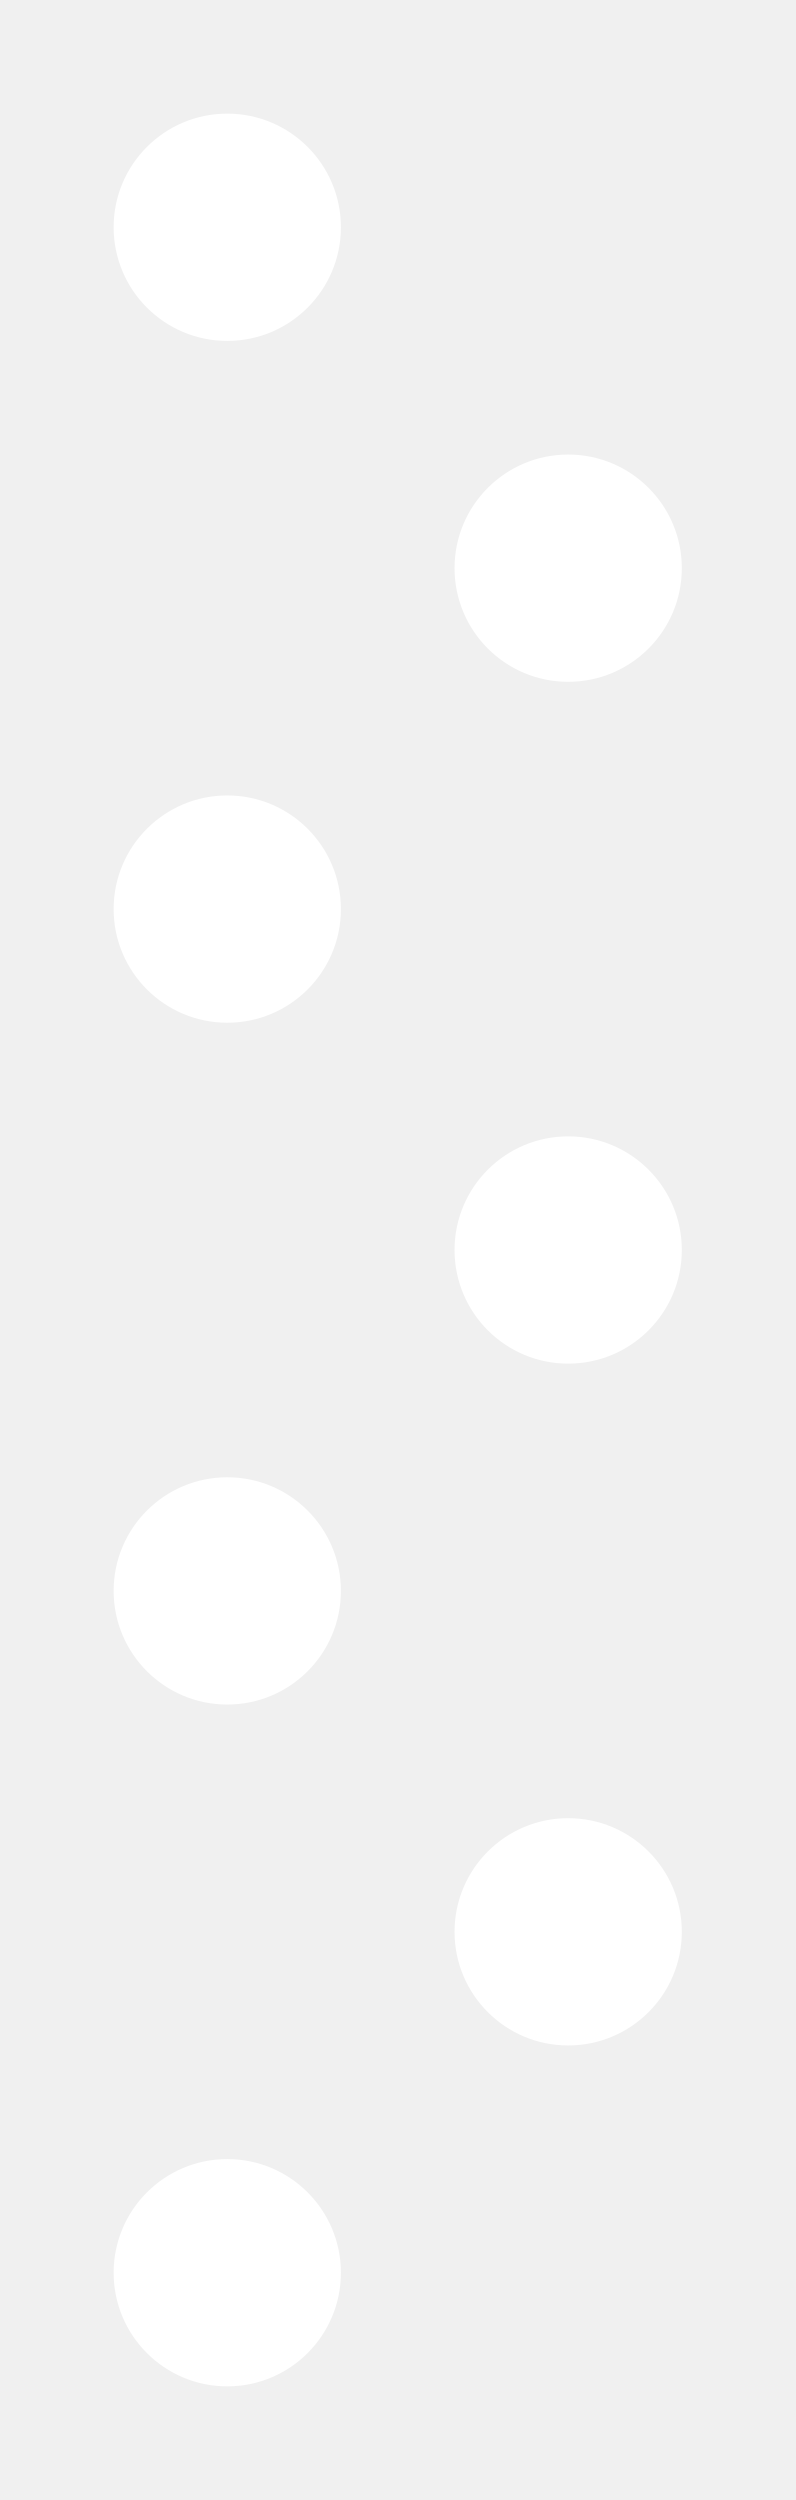
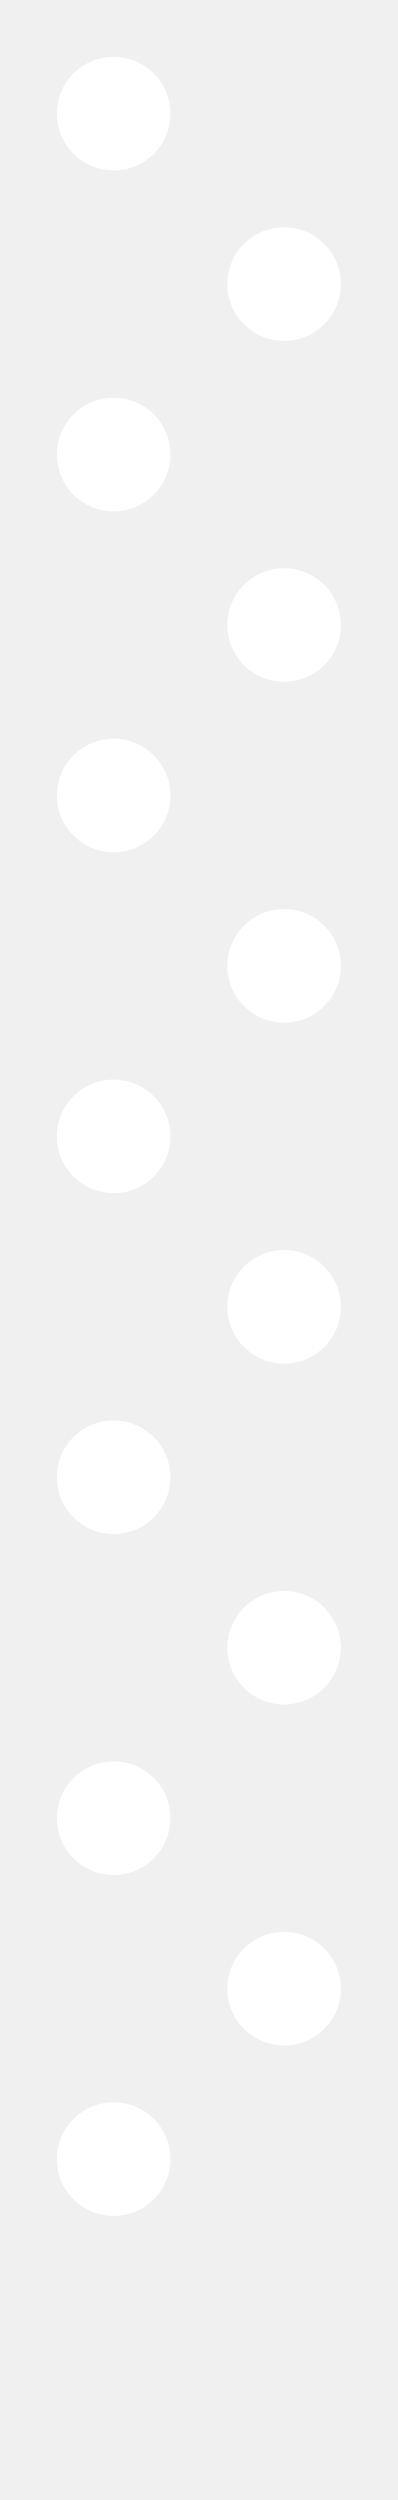
- <svg xmlns="http://www.w3.org/2000/svg" version="1.1" width="70" height="220">
+ <svg xmlns="http://www.w3.org/2000/svg" version="1.1" width="70" height="440">
  <g id="background">
    <rect width="70" height="440" fill="transparent" />
  </g>
  <g id="polkadots">
    <circle cx="20" cy="20" r="10" fill="white" />
    <circle cx="50" cy="50" r="10" fill="white" />
    <circle cx="20" cy="80" r="10" fill="white" />
    <circle cx="50" cy="110" r="10" fill="white" />
    <circle cx="20" cy="140" r="10" fill="white" />
    <circle cx="50" cy="170" r="10" fill="white" />
    <circle cx="20" cy="200" r="10" fill="white" />
    <circle cx="50" cy="230" r="10" fill="white" />
    <circle cx="20" cy="260" r="10" fill="white" />
    <circle cx="50" cy="290" r="10" fill="white" />
    <circle cx="20" cy="320" r="10" fill="white" />
    <circle cx="50" cy="350" r="10" fill="white" />
    <circle cx="20" cy="380" r="10" fill="white" />
  </g>
</svg>
